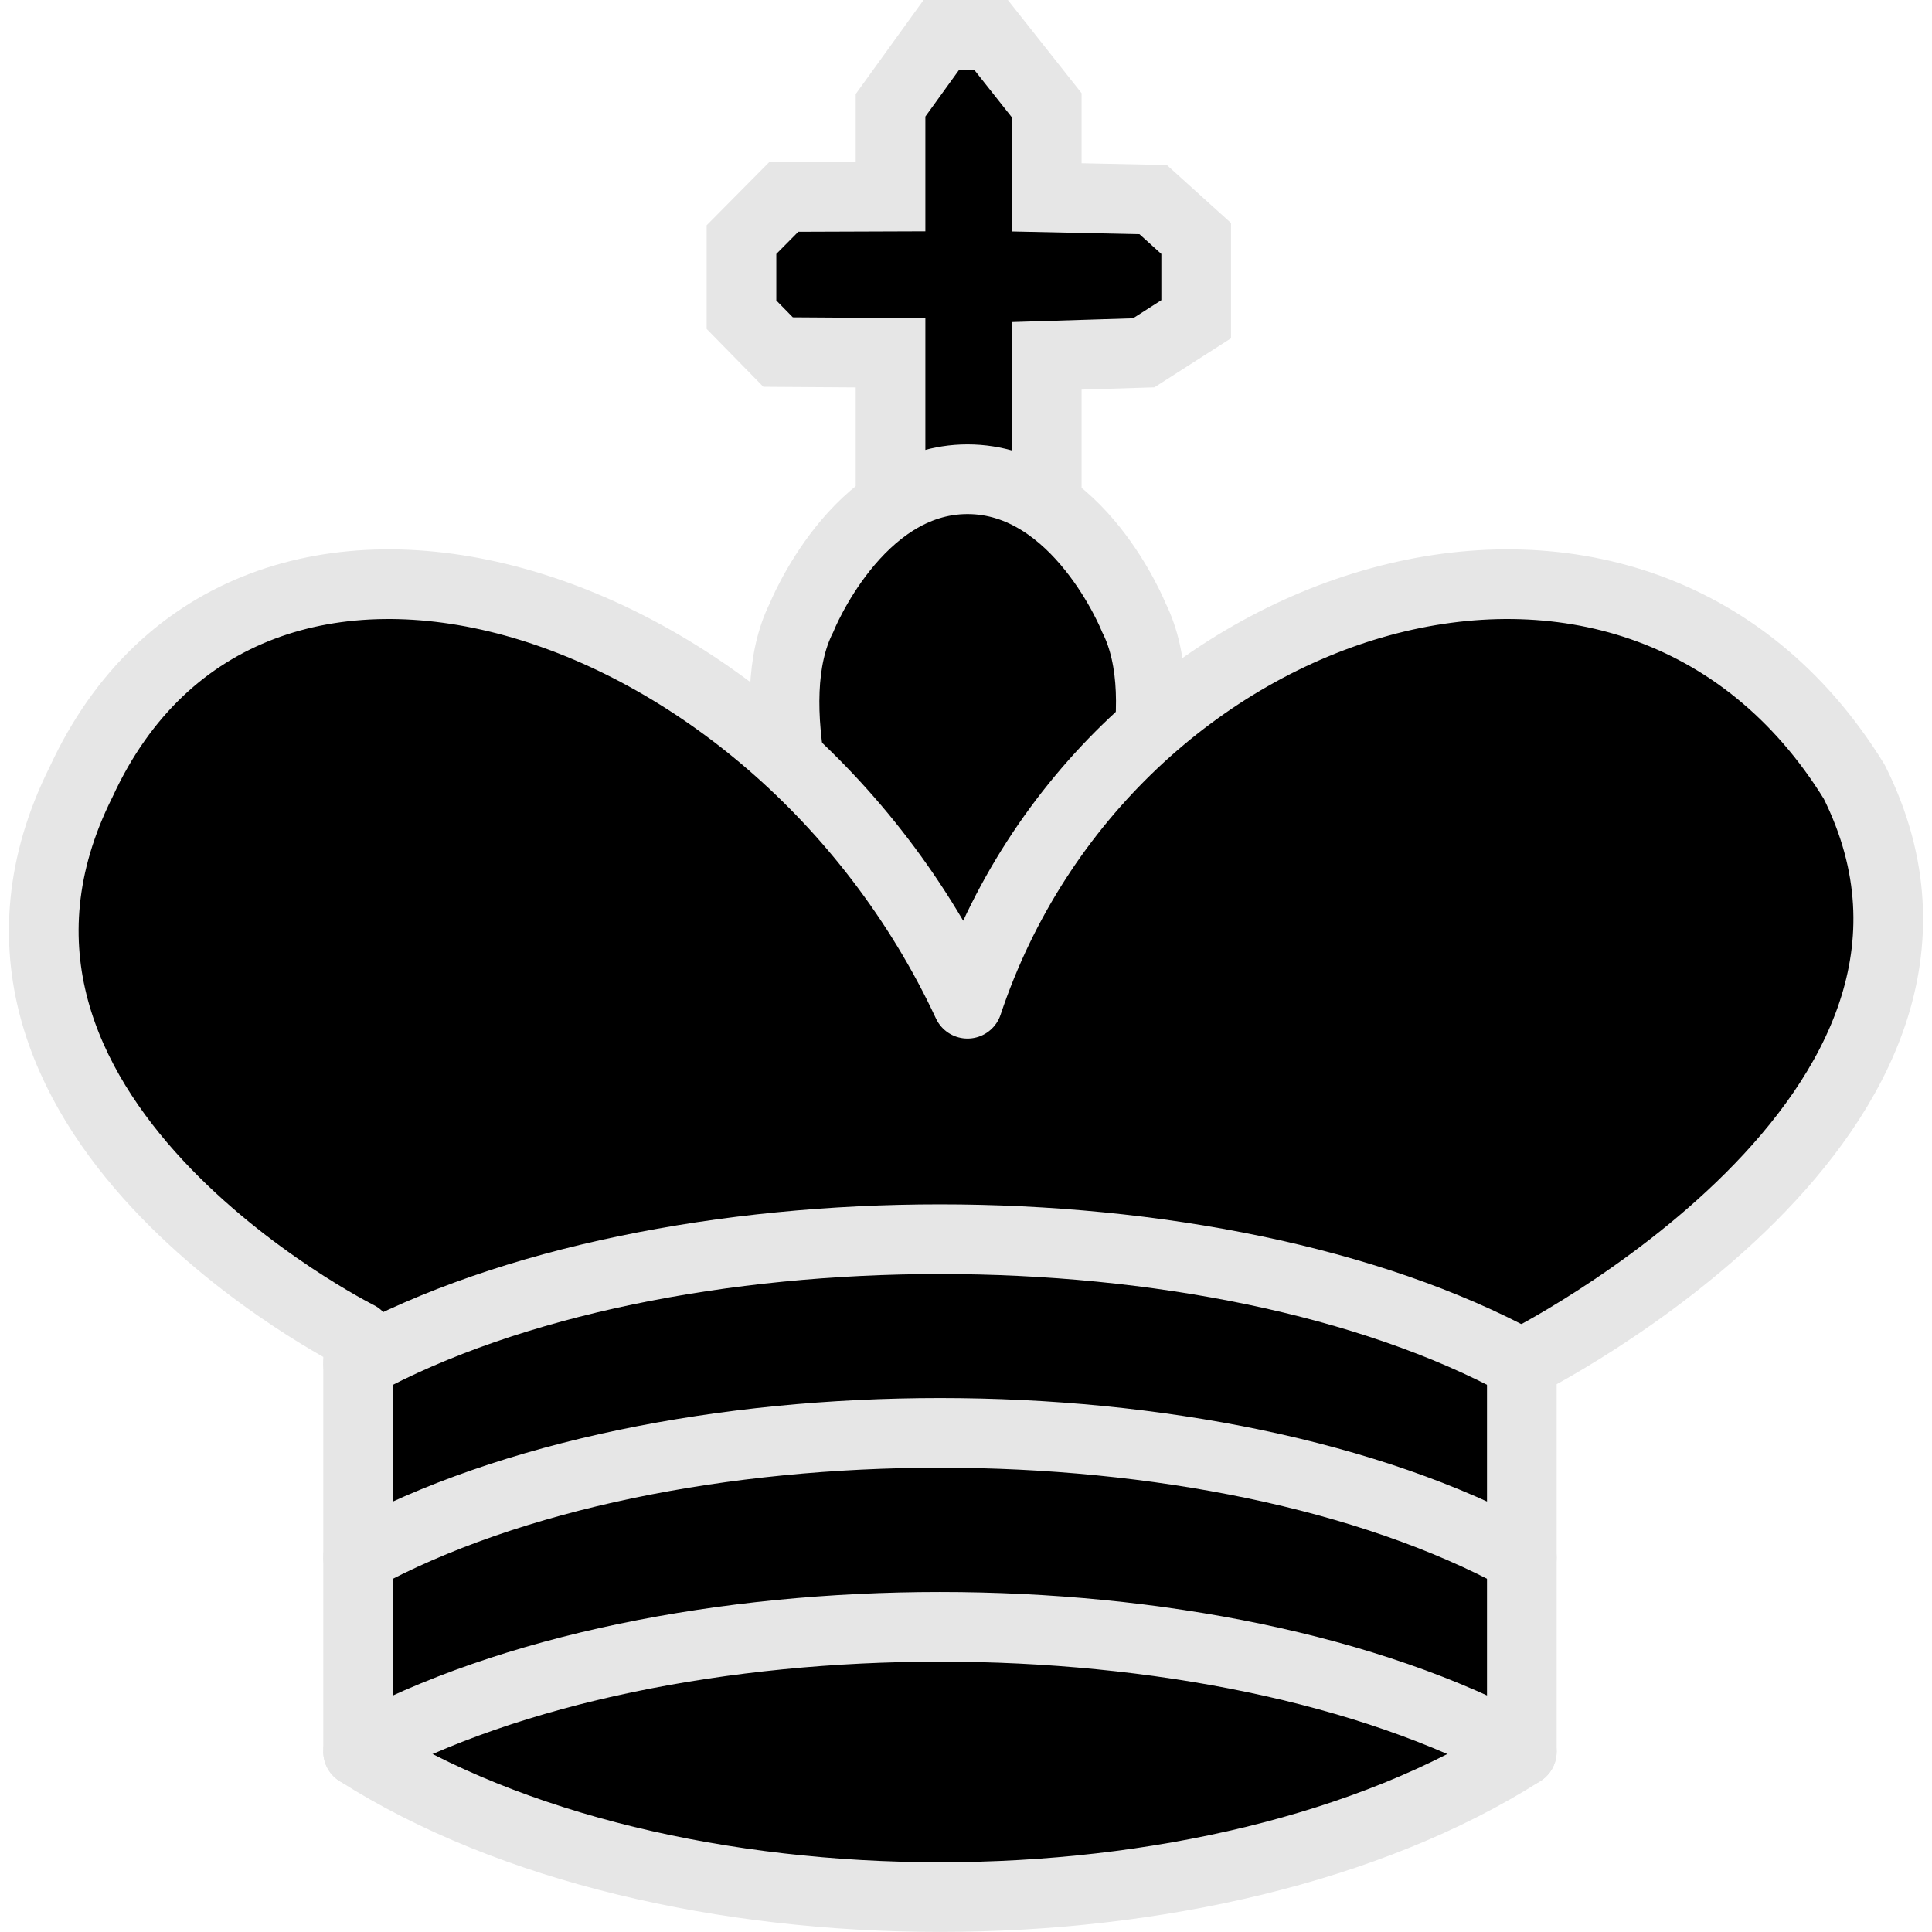
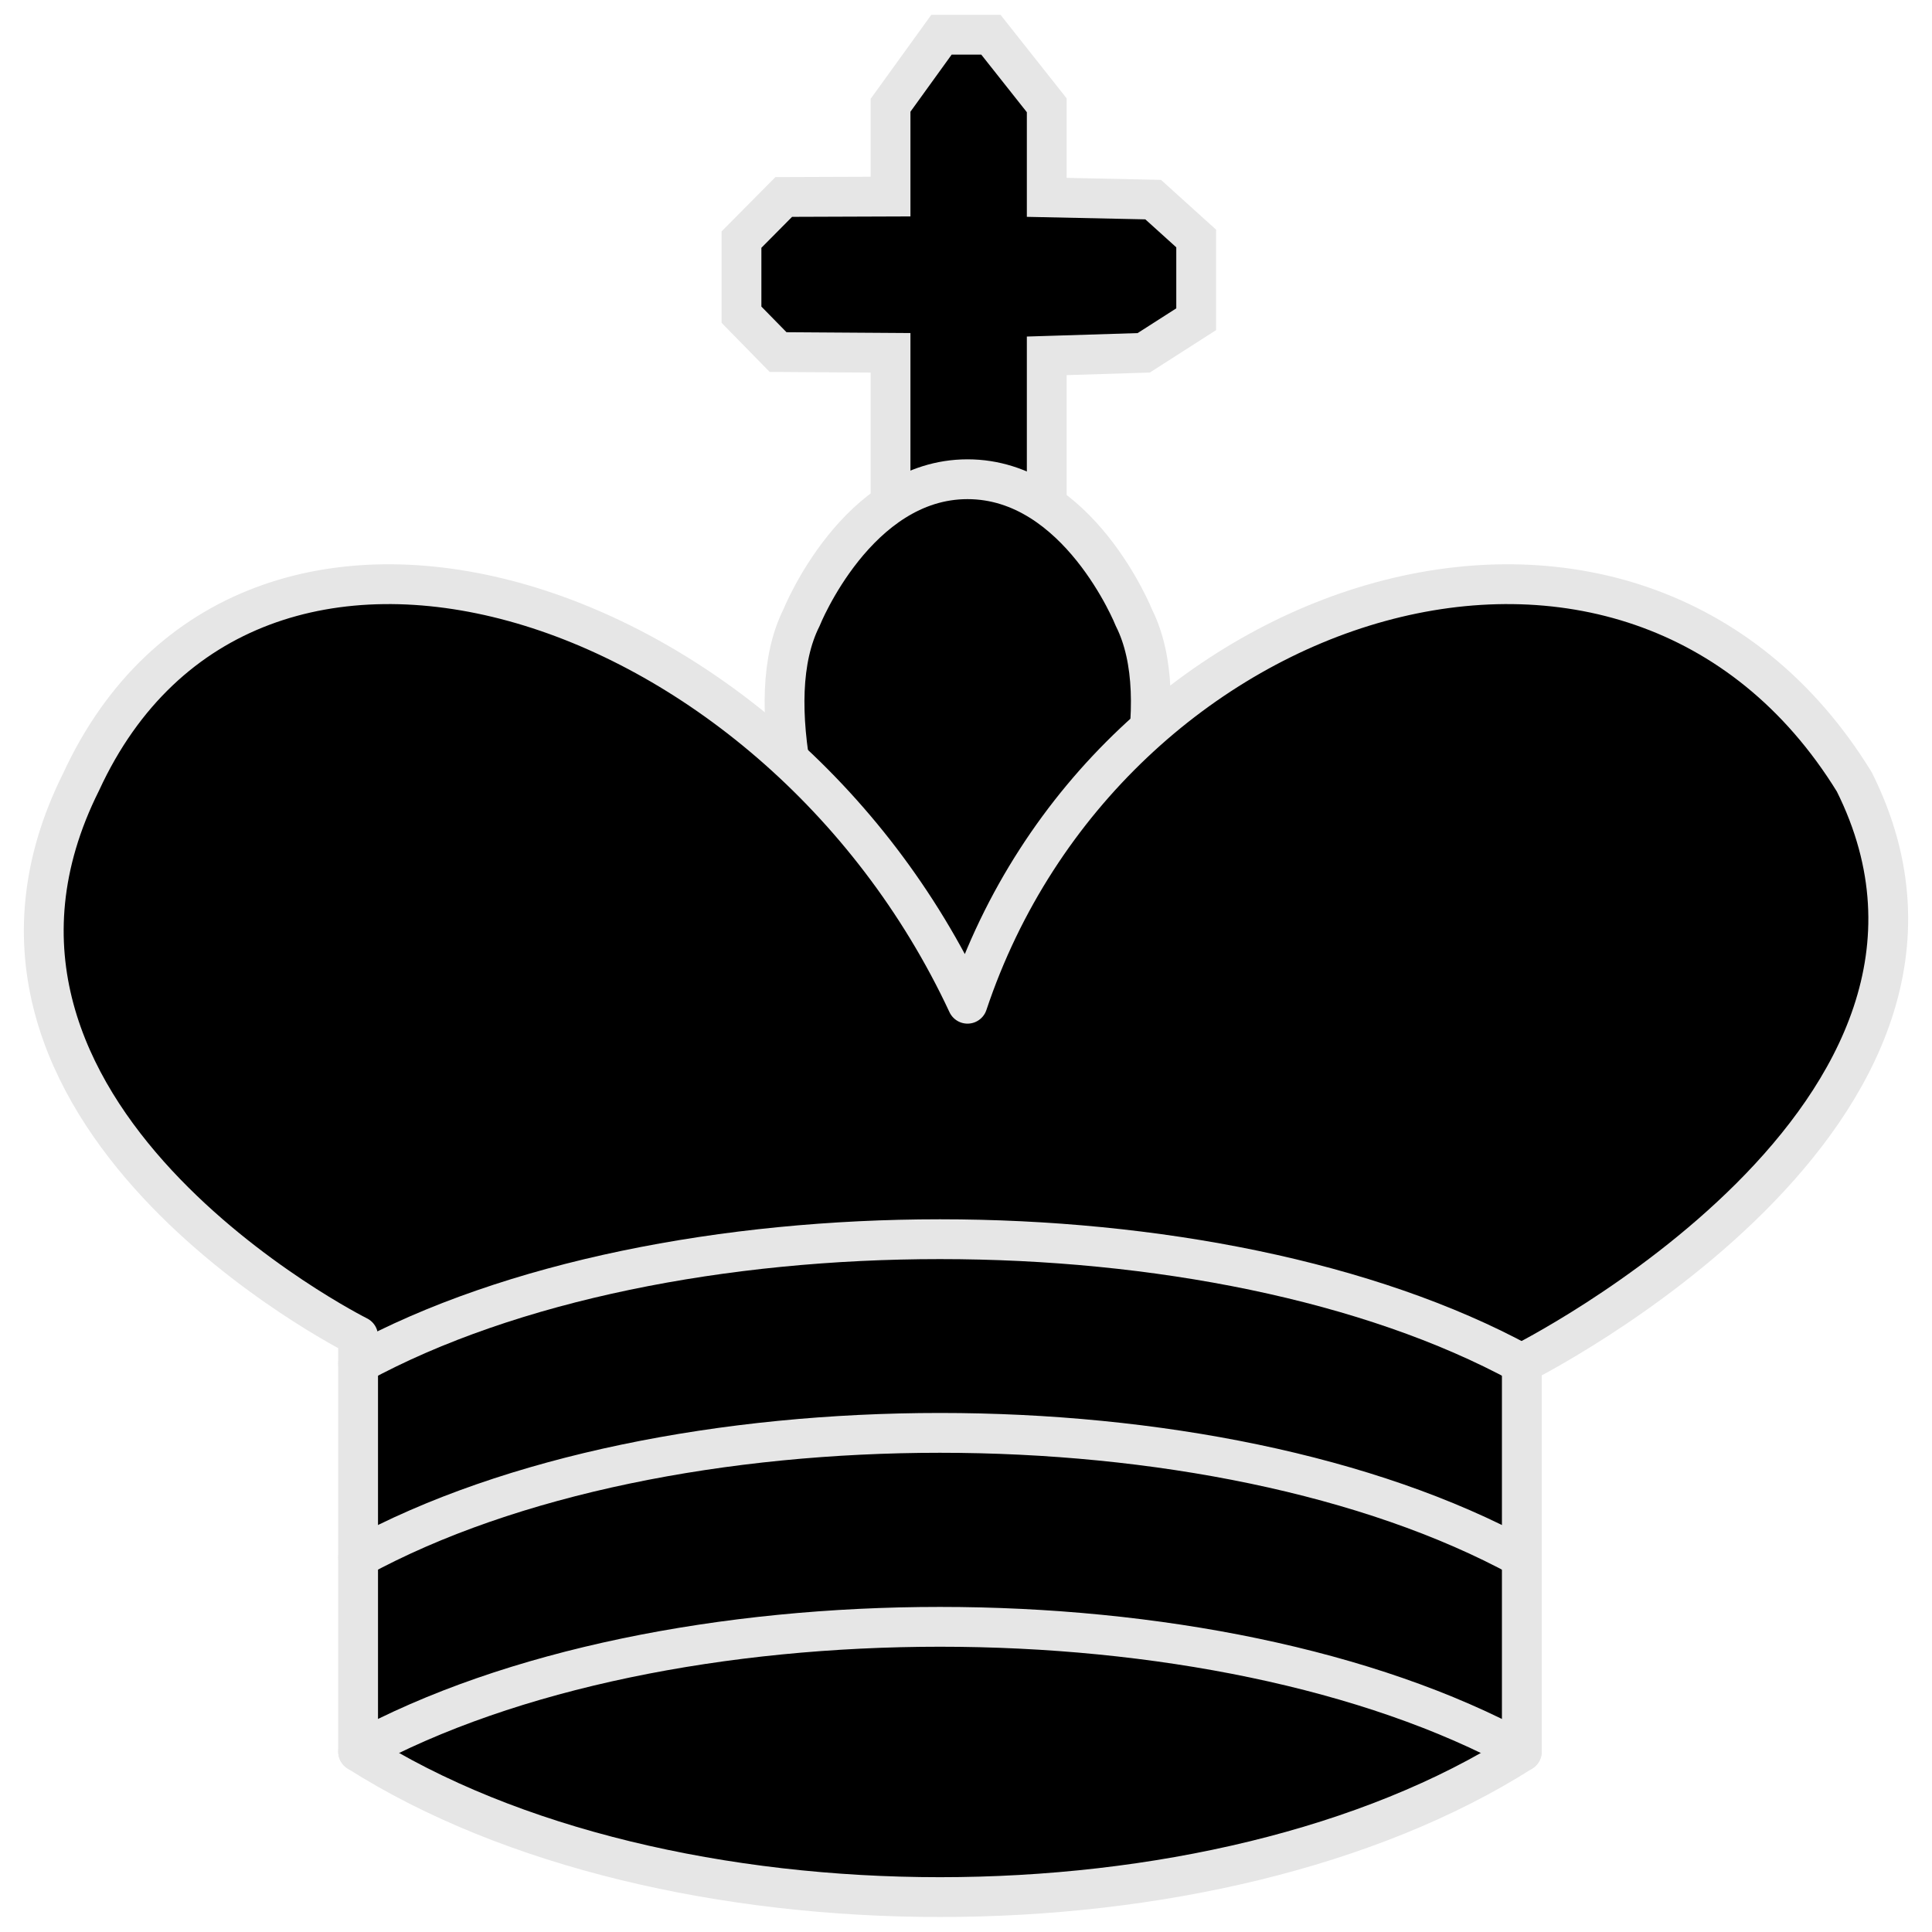
<svg xmlns="http://www.w3.org/2000/svg" width="px" height="px" viewBox="0 0 20 20" version="1.1">
  <g id="surface1">
    <path style="fill:none;stroke-width:14;stroke-linecap:round;stroke-linejoin:miter;stroke:rgb(90.196%,90.196%,90.196%);stroke-opacity:1;stroke-miterlimit:4;" d="M 192.633 85.159 L 192.633 22.446 " transform="matrix(0.0515119,0,0,0.0515119,0.0927214,0)" />
-     <path style="fill-rule:nonzero;fill:rgb(0%,0%,0%);fill-opacity:1;stroke-width:14;stroke-linecap:round;stroke-linejoin:miter;stroke:rgb(90.196%,90.196%,90.196%);stroke-opacity:1;stroke-miterlimit:4;" d="M 193.392 132.479 L 190.358 132.479 L 177.164 127.322 L 177.164 70.903 L 154.566 70.751 L 147.21 63.244 L 147.21 48.153 L 155.703 39.584 L 177.164 39.508 L 177.164 21.157 L 187.401 6.977 L 197.335 6.977 L 208.558 21.157 L 208.558 39.66 L 229.943 40.115 L 238.588 47.926 L 238.588 64.154 L 228.047 70.903 L 208.558 71.51 L 208.558 127.322 L 196.349 132.479 Z M 193.392 132.479 " transform="matrix(0.0515119,0,0,0.0515119,0.0927214,0)" />
-     <path style="fill-rule:nonzero;fill:rgb(0%,0%,0%);fill-opacity:1;stroke-width:14;stroke-linecap:round;stroke-linejoin:miter;stroke:rgb(90.196%,90.196%,90.196%);stroke-opacity:1;stroke-miterlimit:4;" d="M 192.633 241.07 C 192.633 241.07 242.758 157.503 226.075 124.137 C 226.075 124.137 214.928 96.307 192.633 96.307 C 170.415 96.307 159.267 124.137 159.267 124.137 C 142.584 157.503 192.633 241.07 192.633 241.07 " transform="matrix(0.0515119,0,0,0.0515119,0.0927214,0)" />
-     <path style="fill-rule:nonzero;fill:rgb(0%,0%,0%);fill-opacity:1;stroke-width:14;stroke-linecap:round;stroke-linejoin:round;stroke:rgb(90.196%,90.196%,90.196%);stroke-opacity:1;stroke-miterlimit:4;" d="M 70.165 352.012 C 131.437 390.99 242.758 390.99 304.031 352.012 L 304.031 273.981 C 304.031 273.981 404.281 224.008 370.839 157.124 C 326.325 84.78 220.54 118.146 192.633 201.713 C 153.656 118.146 47.87 84.78 14.504 157.124 C -18.938 224.008 70.165 268.521 70.165 268.521 Z M 70.165 352.012 " transform="matrix(0.0515119,0,0,0.0515119,0.0927214,0)" />
-     <path style="fill-rule:nonzero;fill:rgb(0%,0%,0%);fill-opacity:1;stroke-width:14;stroke-linecap:round;stroke-linejoin:round;stroke:rgb(90.196%,90.196%,90.196%);stroke-opacity:1;stroke-miterlimit:4;" d="M 70.165 274.057 C 131.437 240.691 242.758 240.691 304.031 274.057 " transform="matrix(0.0515119,0,0,0.0515119,0.0927214,0)" />
-     <path style="fill-rule:nonzero;fill:rgb(0%,0%,0%);fill-opacity:1;stroke-width:14;stroke-linecap:round;stroke-linejoin:round;stroke:rgb(90.196%,90.196%,90.196%);stroke-opacity:1;stroke-miterlimit:4;" d="M 70.165 313.035 C 131.437 279.593 242.758 279.593 304.031 313.035 " transform="matrix(0.0515119,0,0,0.0515119,0.0927214,0)" />
-     <path style="fill-rule:nonzero;fill:rgb(0%,0%,0%);fill-opacity:1;stroke-width:14;stroke-linecap:round;stroke-linejoin:round;stroke:rgb(90.196%,90.196%,90.196%);stroke-opacity:1;stroke-miterlimit:4;" d="M 70.165 352.012 C 131.437 318.57 242.758 318.57 304.031 352.012 " transform="matrix(0.0515119,0,0,0.0515119,0.0927214,0)" />
+     <path style="fill-rule:nonzero;fill:rgb(0%,0%,0%);fill-opacity:1;stroke-width:8;stroke-linecap:round;stroke-linejoin:miter;stroke:rgb(90.196%,90.196%,90.196%);stroke-opacity:1;stroke-miterlimit:4;" d="M 193.392 132.479 L 190.358 132.479 L 177.164 127.322 L 177.164 70.903 L 154.566 70.751 L 147.21 63.244 L 147.21 48.153 L 155.703 39.584 L 177.164 39.508 L 177.164 21.157 L 187.401 6.977 L 197.335 6.977 L 208.558 21.157 L 208.558 39.66 L 229.943 40.115 L 238.588 47.926 L 238.588 64.154 L 228.047 70.903 L 208.558 71.51 L 208.558 127.322 L 196.349 132.479 Z M 193.392 132.479 " transform="matrix(0.0515119,0,0,0.0515119,0.0927214,0)" />
+     <path style="fill-rule:nonzero;fill:rgb(0%,0%,0%);fill-opacity:1;stroke-width:8;stroke-linecap:round;stroke-linejoin:miter;stroke:rgb(90.196%,90.196%,90.196%);stroke-opacity:1;stroke-miterlimit:4;" d="M 192.633 241.07 C 192.633 241.07 242.758 157.503 226.075 124.137 C 226.075 124.137 214.928 96.307 192.633 96.307 C 170.415 96.307 159.267 124.137 159.267 124.137 C 142.584 157.503 192.633 241.07 192.633 241.07 " transform="matrix(0.0515119,0,0,0.0515119,0.0927214,0)" />
+     <path style="fill-rule:nonzero;fill:rgb(0%,0%,0%);fill-opacity:1;stroke-width:8;stroke-linecap:round;stroke-linejoin:round;stroke:rgb(90.196%,90.196%,90.196%);stroke-opacity:1;stroke-miterlimit:4;" d="M 70.165 352.012 C 131.437 390.99 242.758 390.99 304.031 352.012 L 304.031 273.981 C 304.031 273.981 404.281 224.008 370.839 157.124 C 326.325 84.78 220.54 118.146 192.633 201.713 C 153.656 118.146 47.87 84.78 14.504 157.124 C -18.938 224.008 70.165 268.521 70.165 268.521 Z M 70.165 352.012 " transform="matrix(0.0515119,0,0,0.0515119,0.0927214,0)" />
+     <path style="fill-rule:nonzero;fill:rgb(0%,0%,0%);fill-opacity:1;stroke-width:8;stroke-linecap:round;stroke-linejoin:round;stroke:rgb(90.196%,90.196%,90.196%);stroke-opacity:1;stroke-miterlimit:4;" d="M 70.165 274.057 C 131.437 240.691 242.758 240.691 304.031 274.057 " transform="matrix(0.0515119,0,0,0.0515119,0.0927214,0)" />
+     <path style="fill-rule:nonzero;fill:rgb(0%,0%,0%);fill-opacity:1;stroke-width:8;stroke-linecap:round;stroke-linejoin:round;stroke:rgb(90.196%,90.196%,90.196%);stroke-opacity:1;stroke-miterlimit:4;" d="M 70.165 313.035 C 131.437 279.593 242.758 279.593 304.031 313.035 " transform="matrix(0.0515119,0,0,0.0515119,0.0927214,0)" />
+     <path style="fill-rule:nonzero;fill:rgb(0%,0%,0%);fill-opacity:1;stroke-width:8;stroke-linecap:round;stroke-linejoin:round;stroke:rgb(90.196%,90.196%,90.196%);stroke-opacity:1;stroke-miterlimit:4;" d="M 70.165 352.012 C 131.437 318.57 242.758 318.57 304.031 352.012 " transform="matrix(0.0515119,0,0,0.0515119,0.0927214,0)" />
  </g>
</svg>
